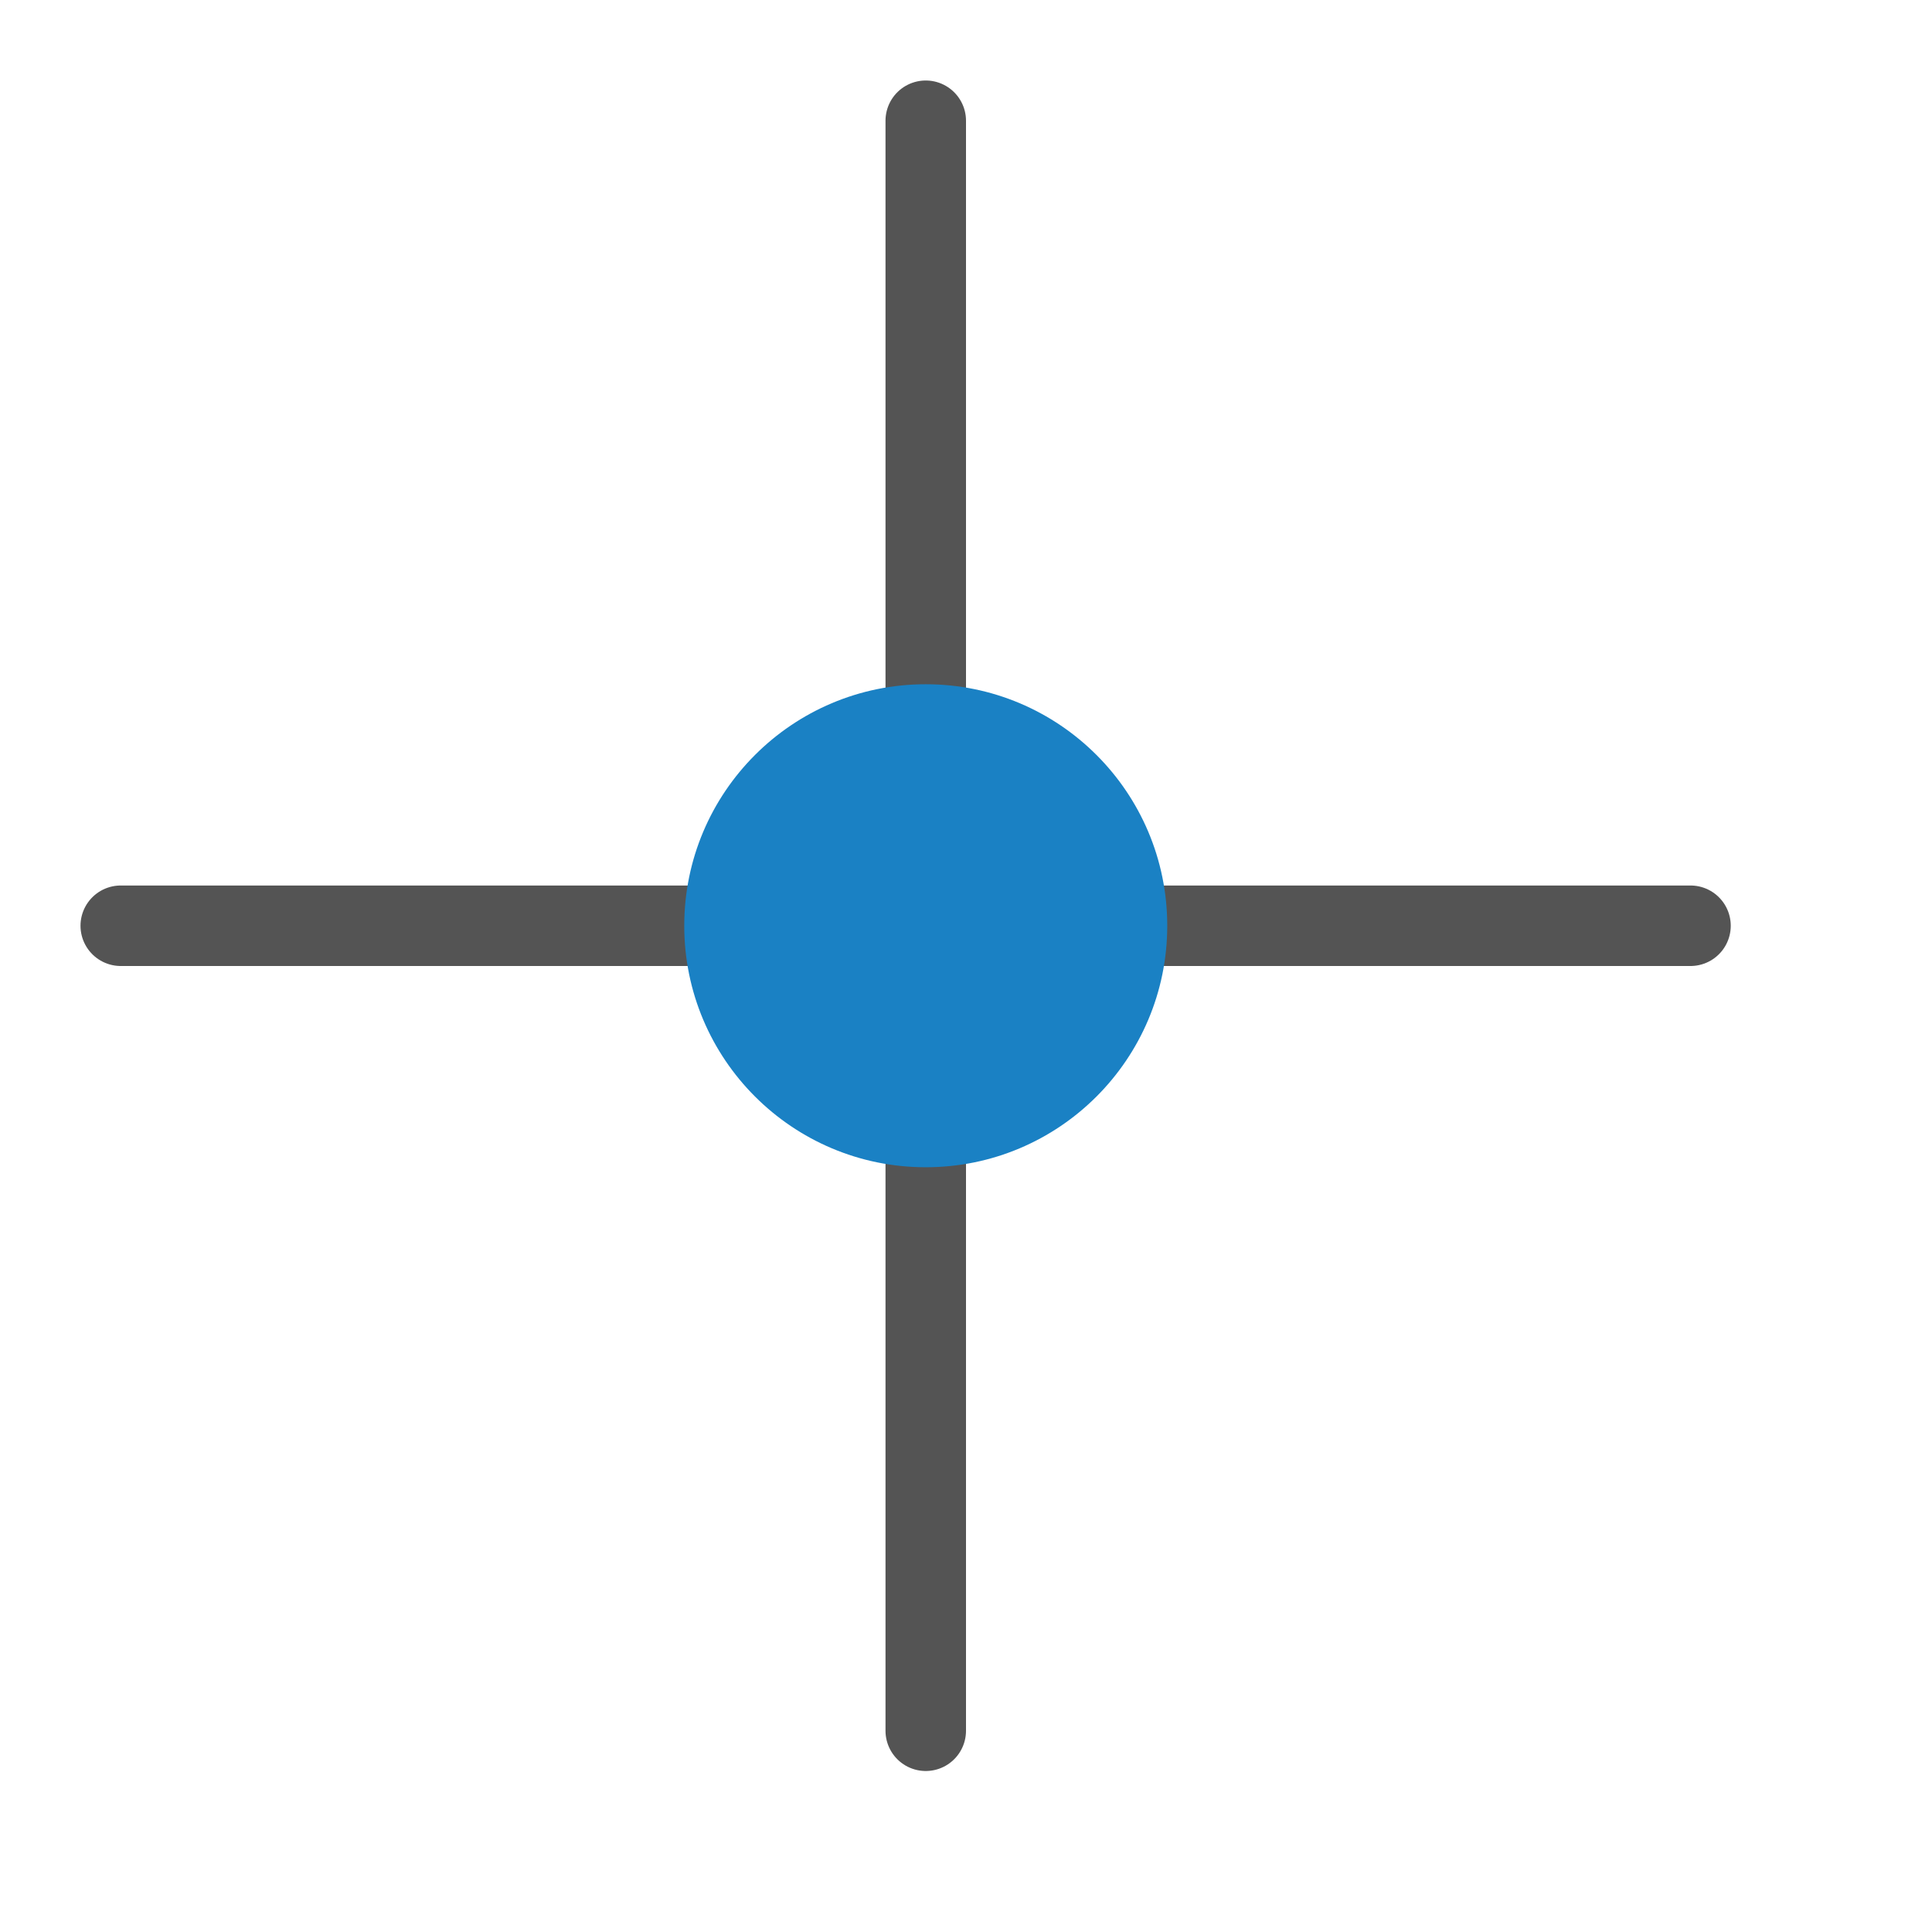
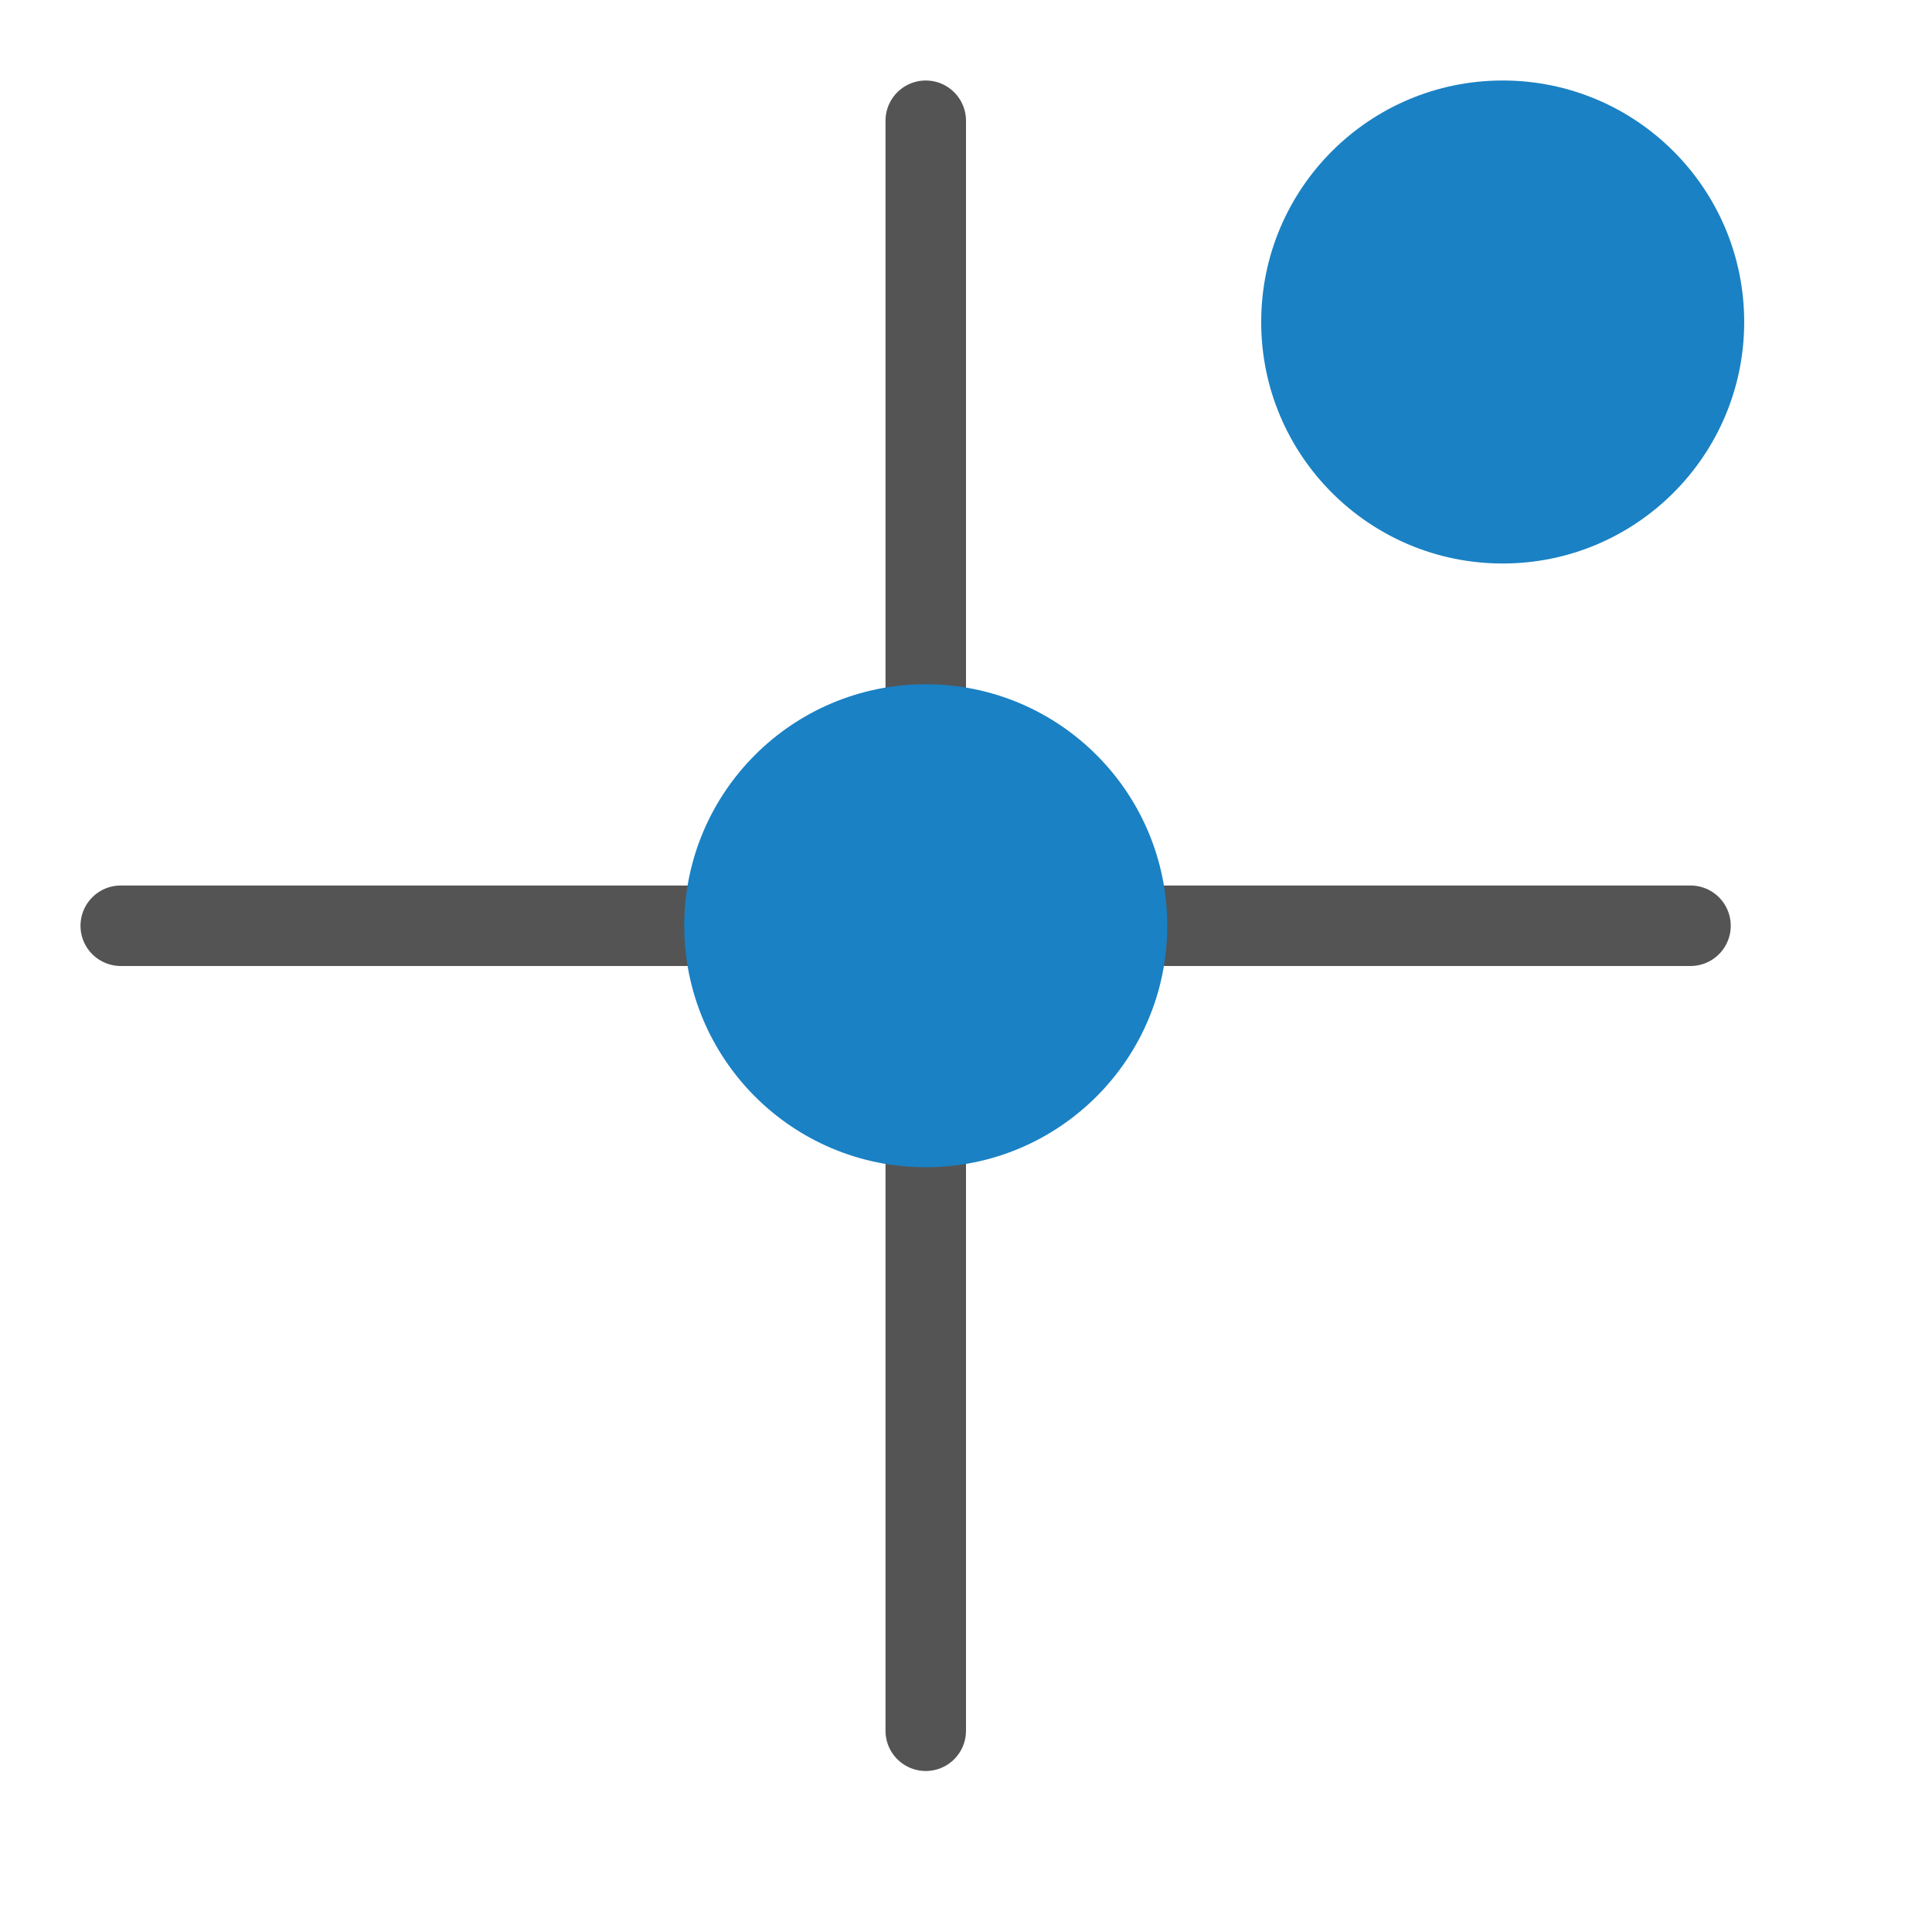
<svg xmlns="http://www.w3.org/2000/svg" id="Слой_1" data-name="Слой 1" viewBox="0 0 24 24" version="1.1">
  <defs id="defs27890">
    <style id="style27888">.cls-1{fill:#545454;}.cls-2{fill:#1a81c4;}</style>
  </defs>
  <path style="fill:none;stroke:#545454;stroke-width:1;stroke-linecap:round;stroke-linejoin:round;stroke-miterlimit:4;stroke-dasharray:none;stroke-opacity:1" d="m 11.5,1.5 v 20" id="path844" />
  <path style="fill:none;stroke:#545454;stroke-width:1px;stroke-linecap:round;stroke-linejoin:round;stroke-opacity:1" d="M 1.5,11.5 H 21" id="path846" />
  <path class="cls-2" d="m 14.5,11.5 a 3,3 0 1 1 -3,-3 3,3 0 0 1 3,3 z" id="path27898" />
+   <path class="cls-2" d="m 21.667,4 a 3,3 0 1 1 -3,-3 3,3 0 0 1 3,3 z" id="path27900" />
</svg>
